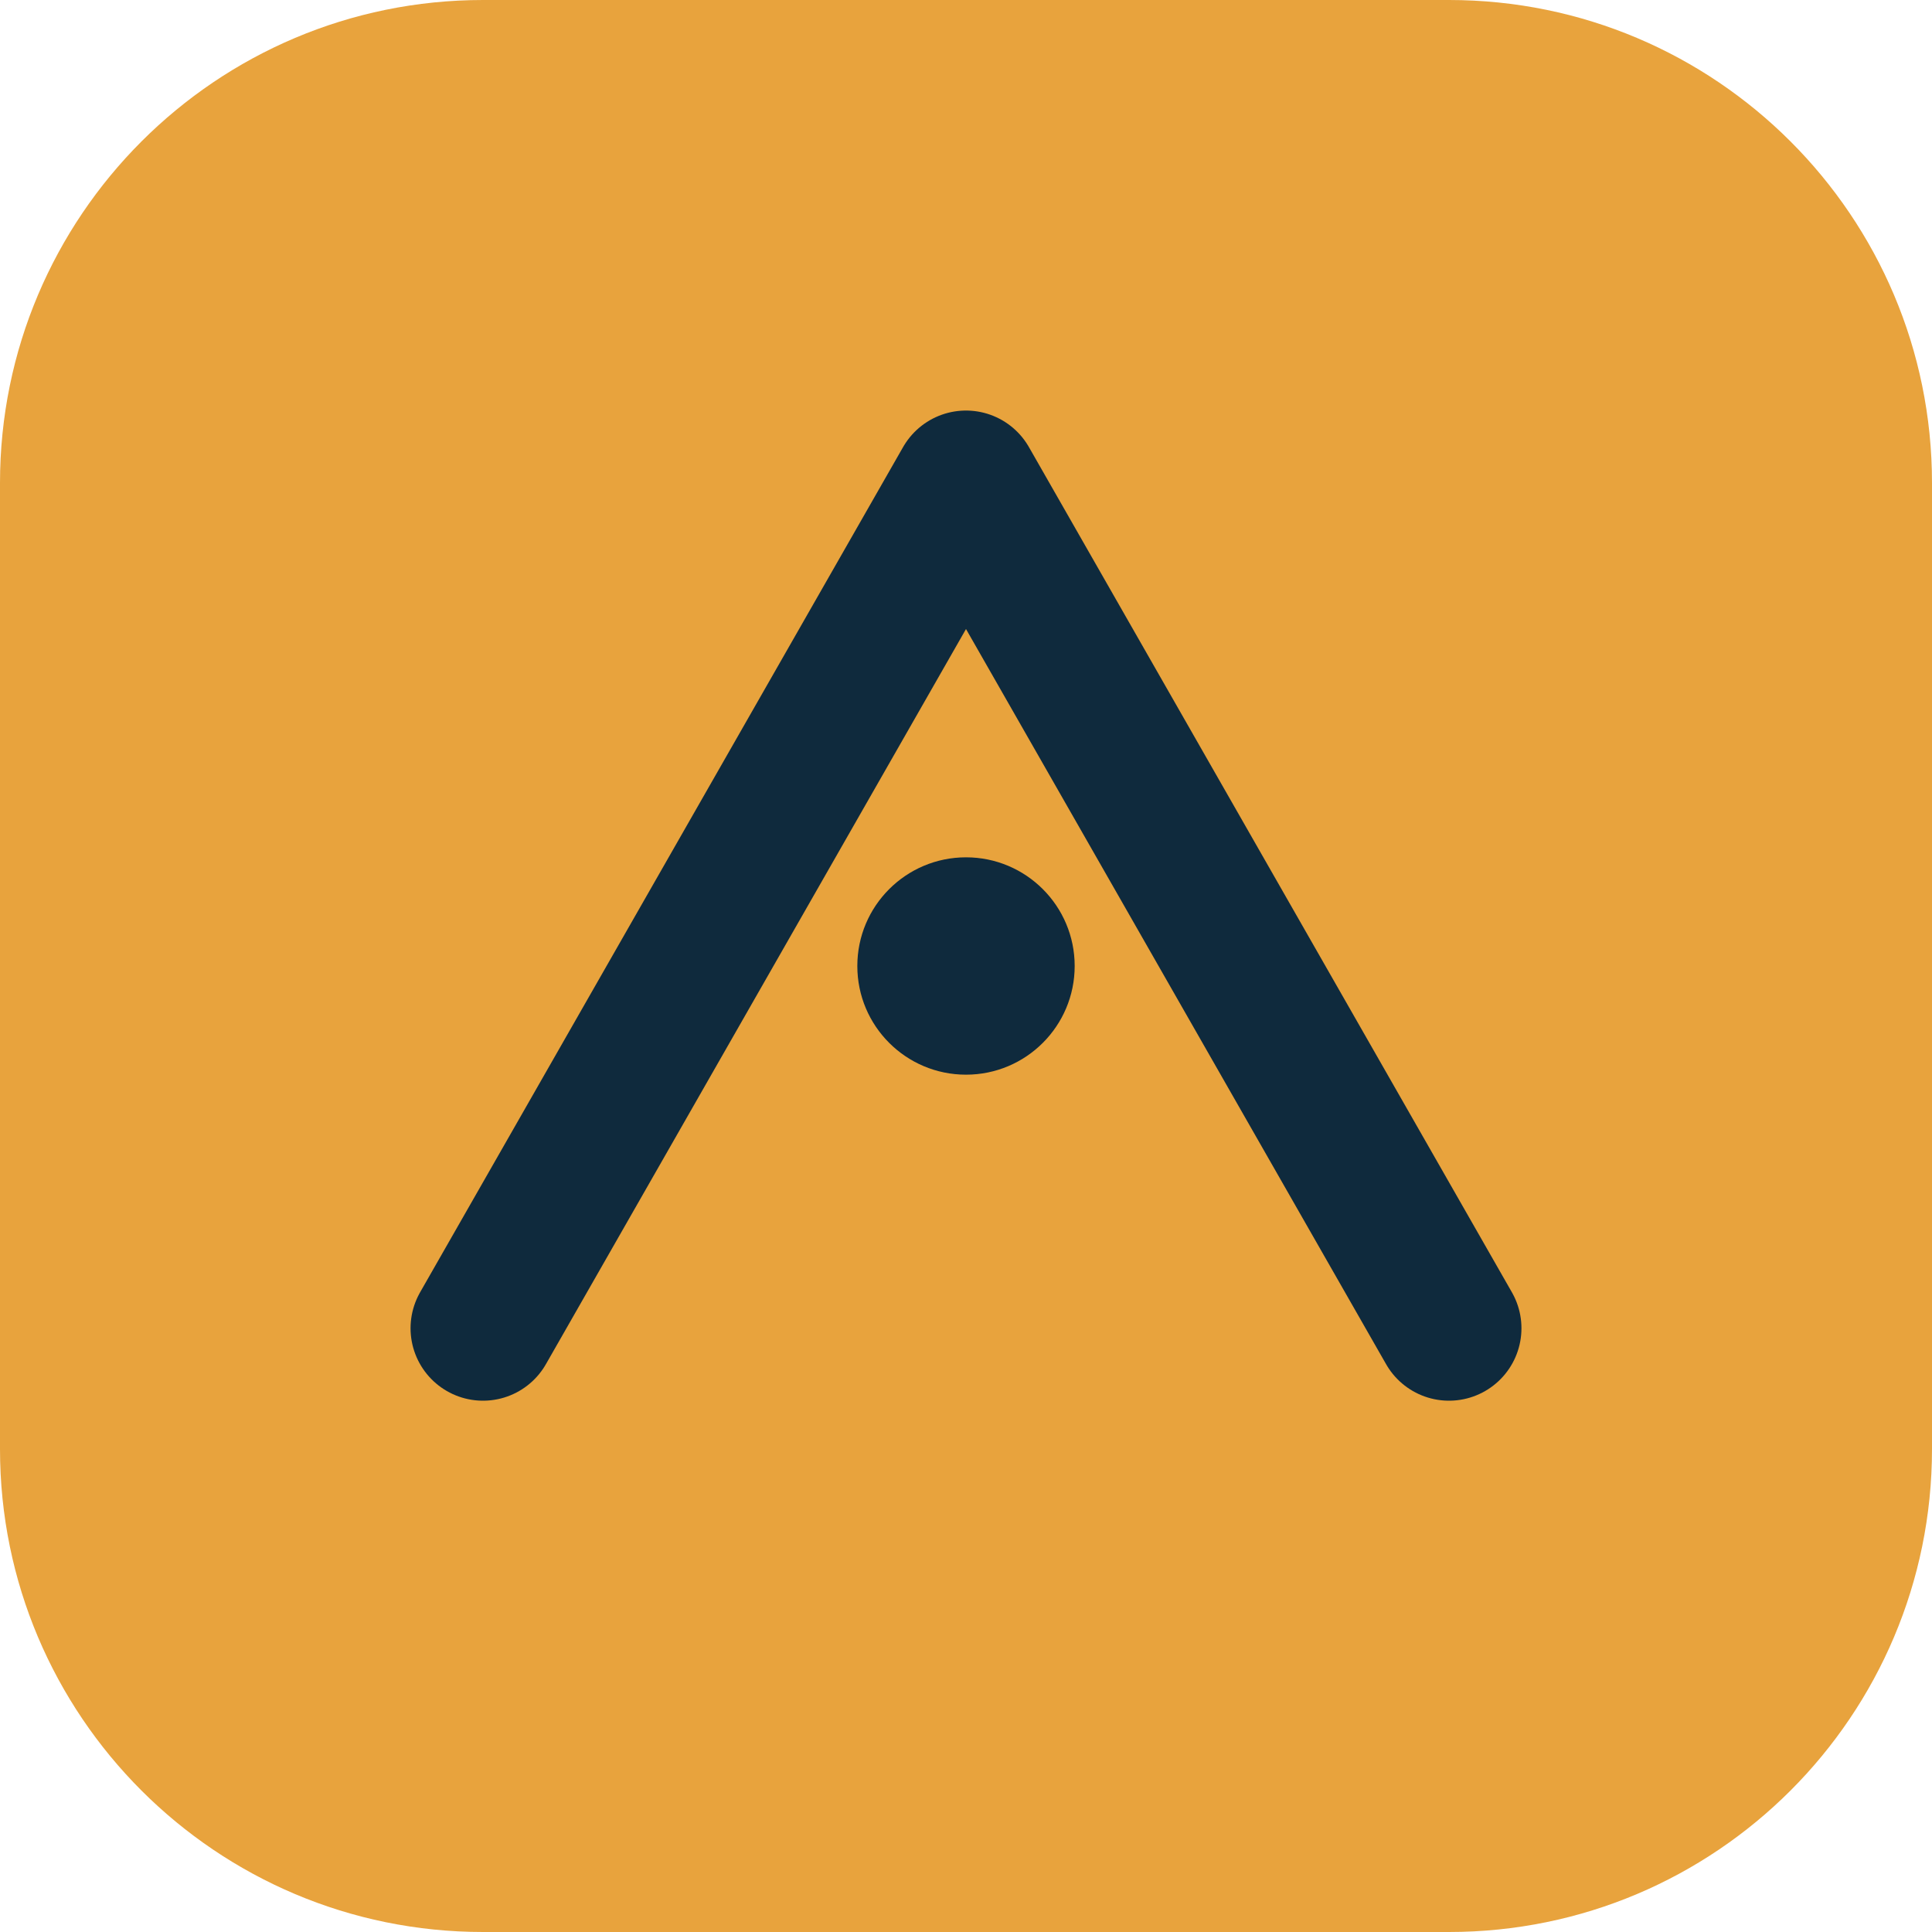
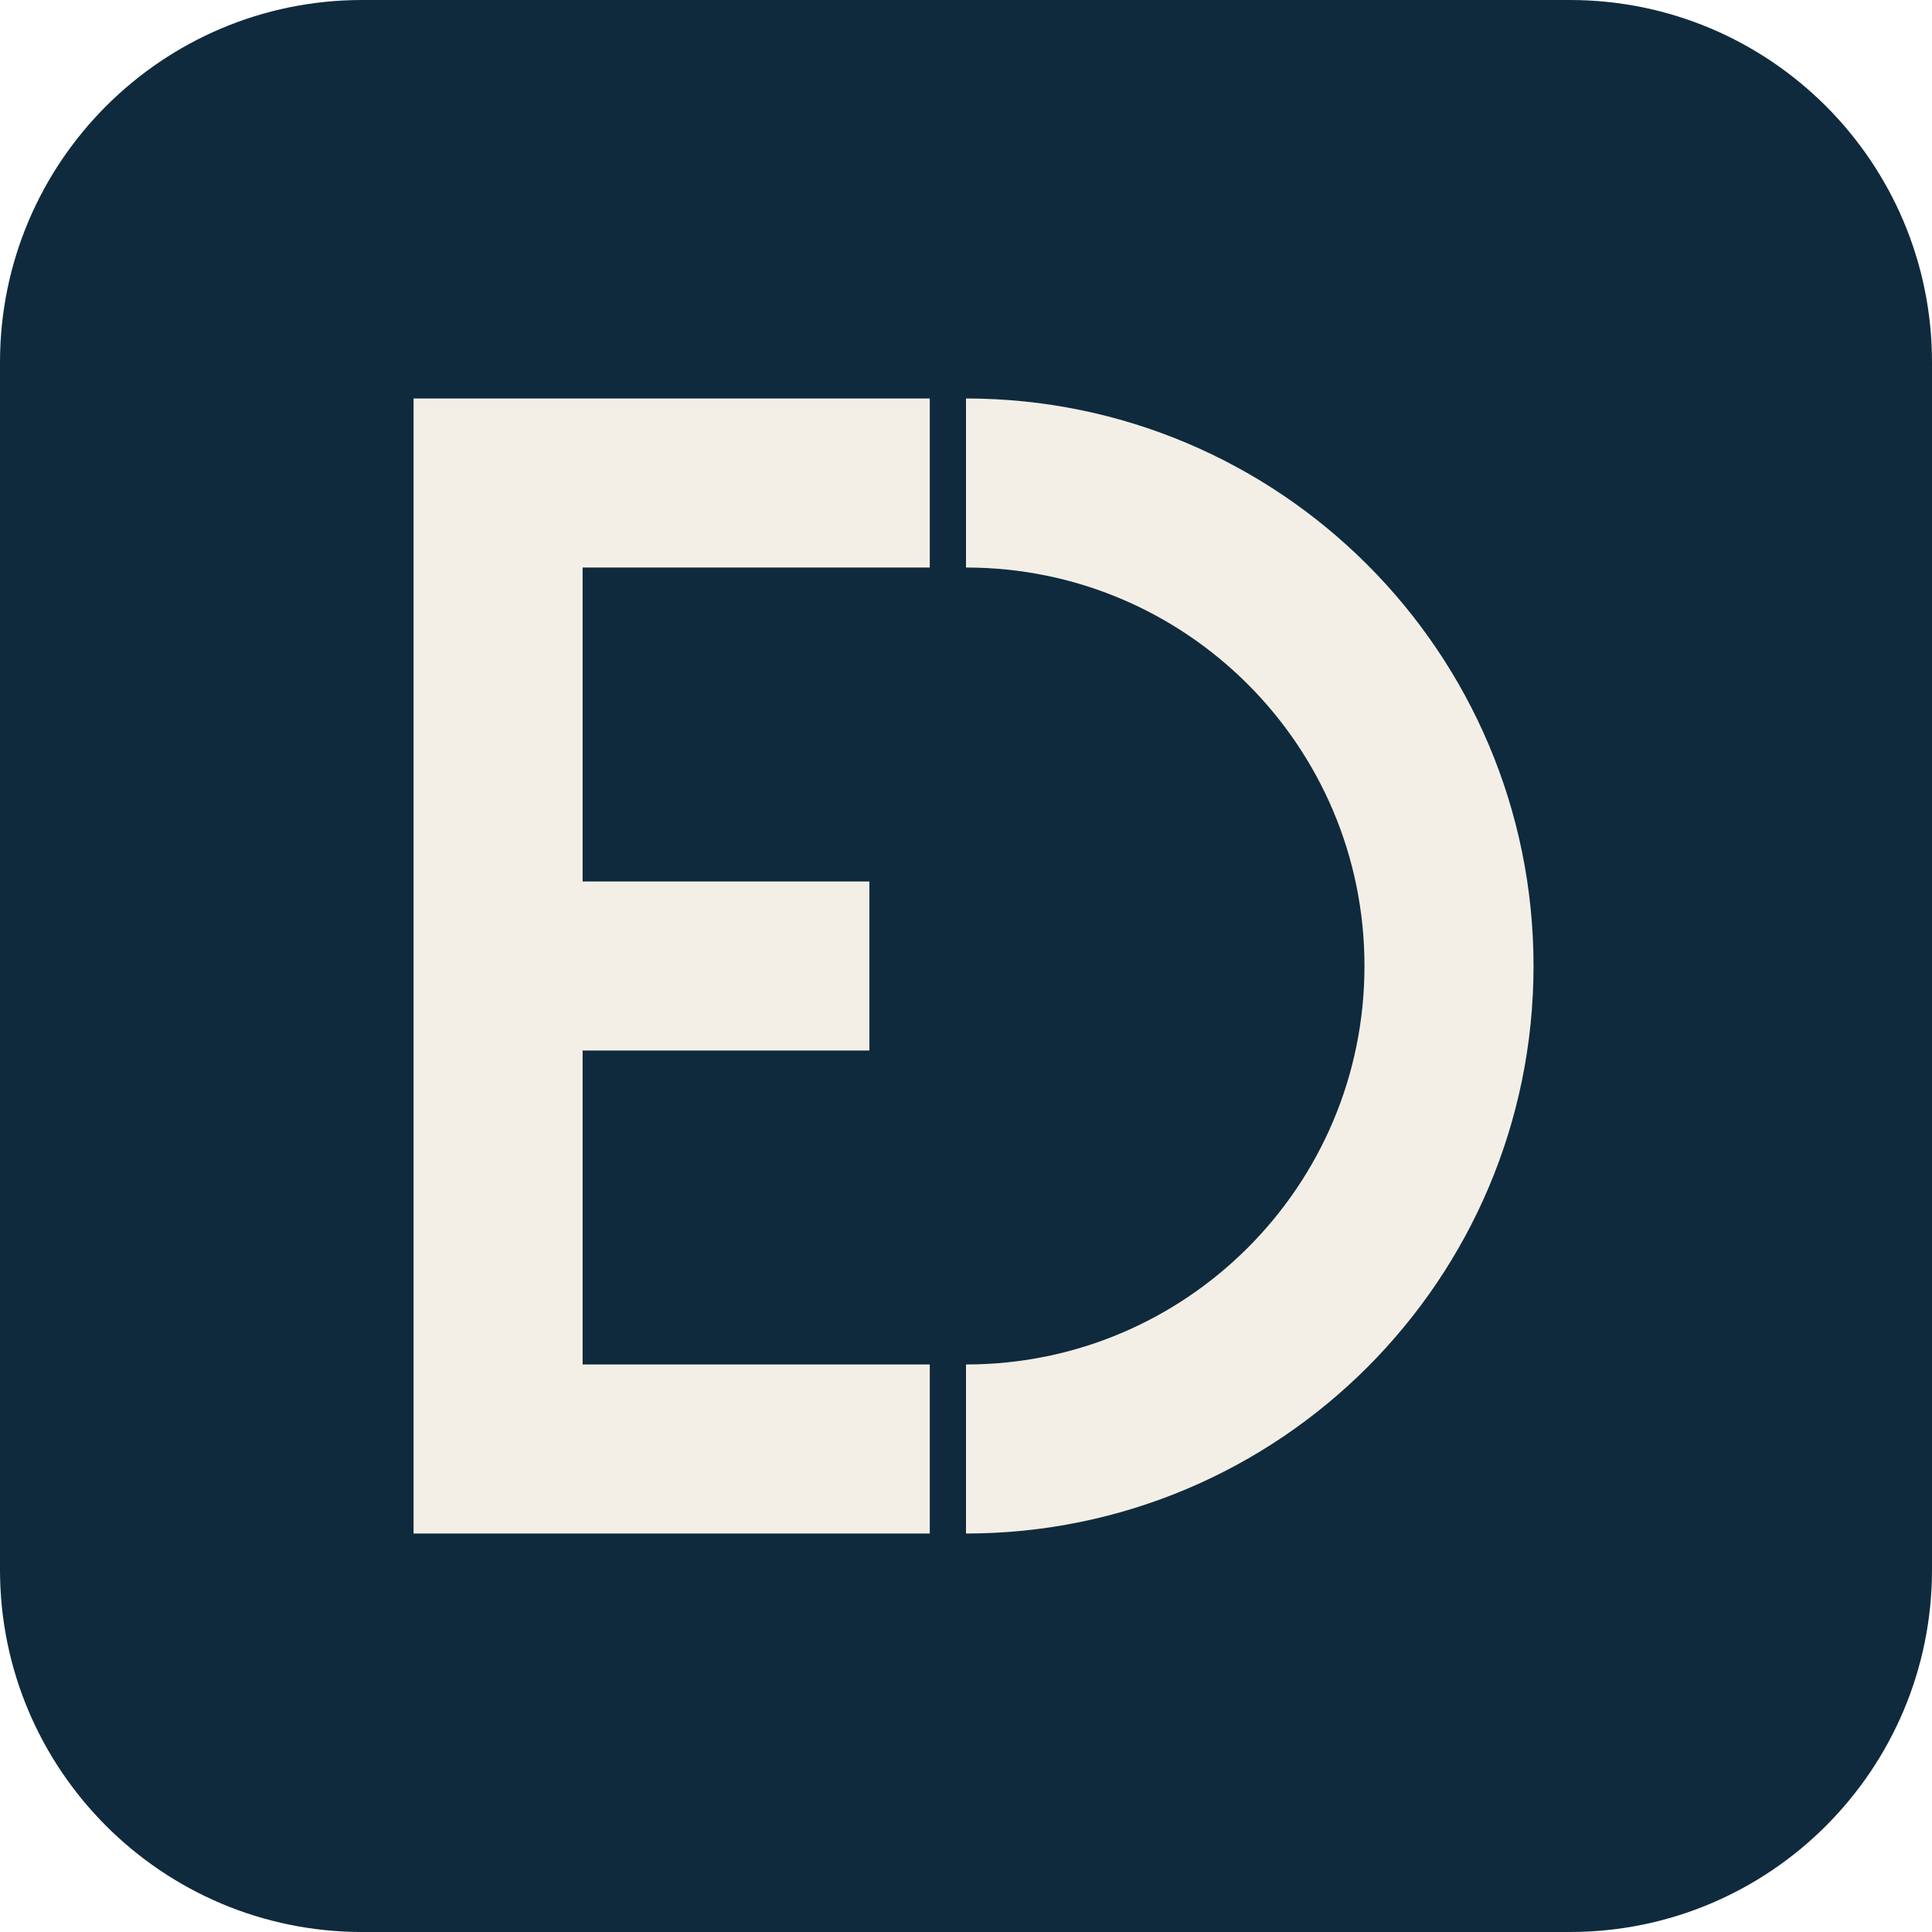
<svg xmlns="http://www.w3.org/2000/svg" viewBox="0 0 32 32">
-   <rect width="32" height="32" rx="8" fill="#E8A33D" />
-   <path d="M8 22 L16 8 L24 22" stroke="#0F2A3D" stroke-width="2.4" fill="none" stroke-linecap="round" stroke-linejoin="round" />
-   <circle cx="16" cy="16" r="1.8" fill="#0F2A3D" />
+   <rect width="32" height="32" rx="6" fill="#0F2A3D" />
+   <g fill="none" stroke="#F4EFE6" stroke-width="2.8">
+     <path d="M14 8H8.25V24H14M8.25 16H13" stroke-linecap="square" />
+     <path d="M16 8A8 8 0 0 1 16 24" />
+   </g>
</svg>
